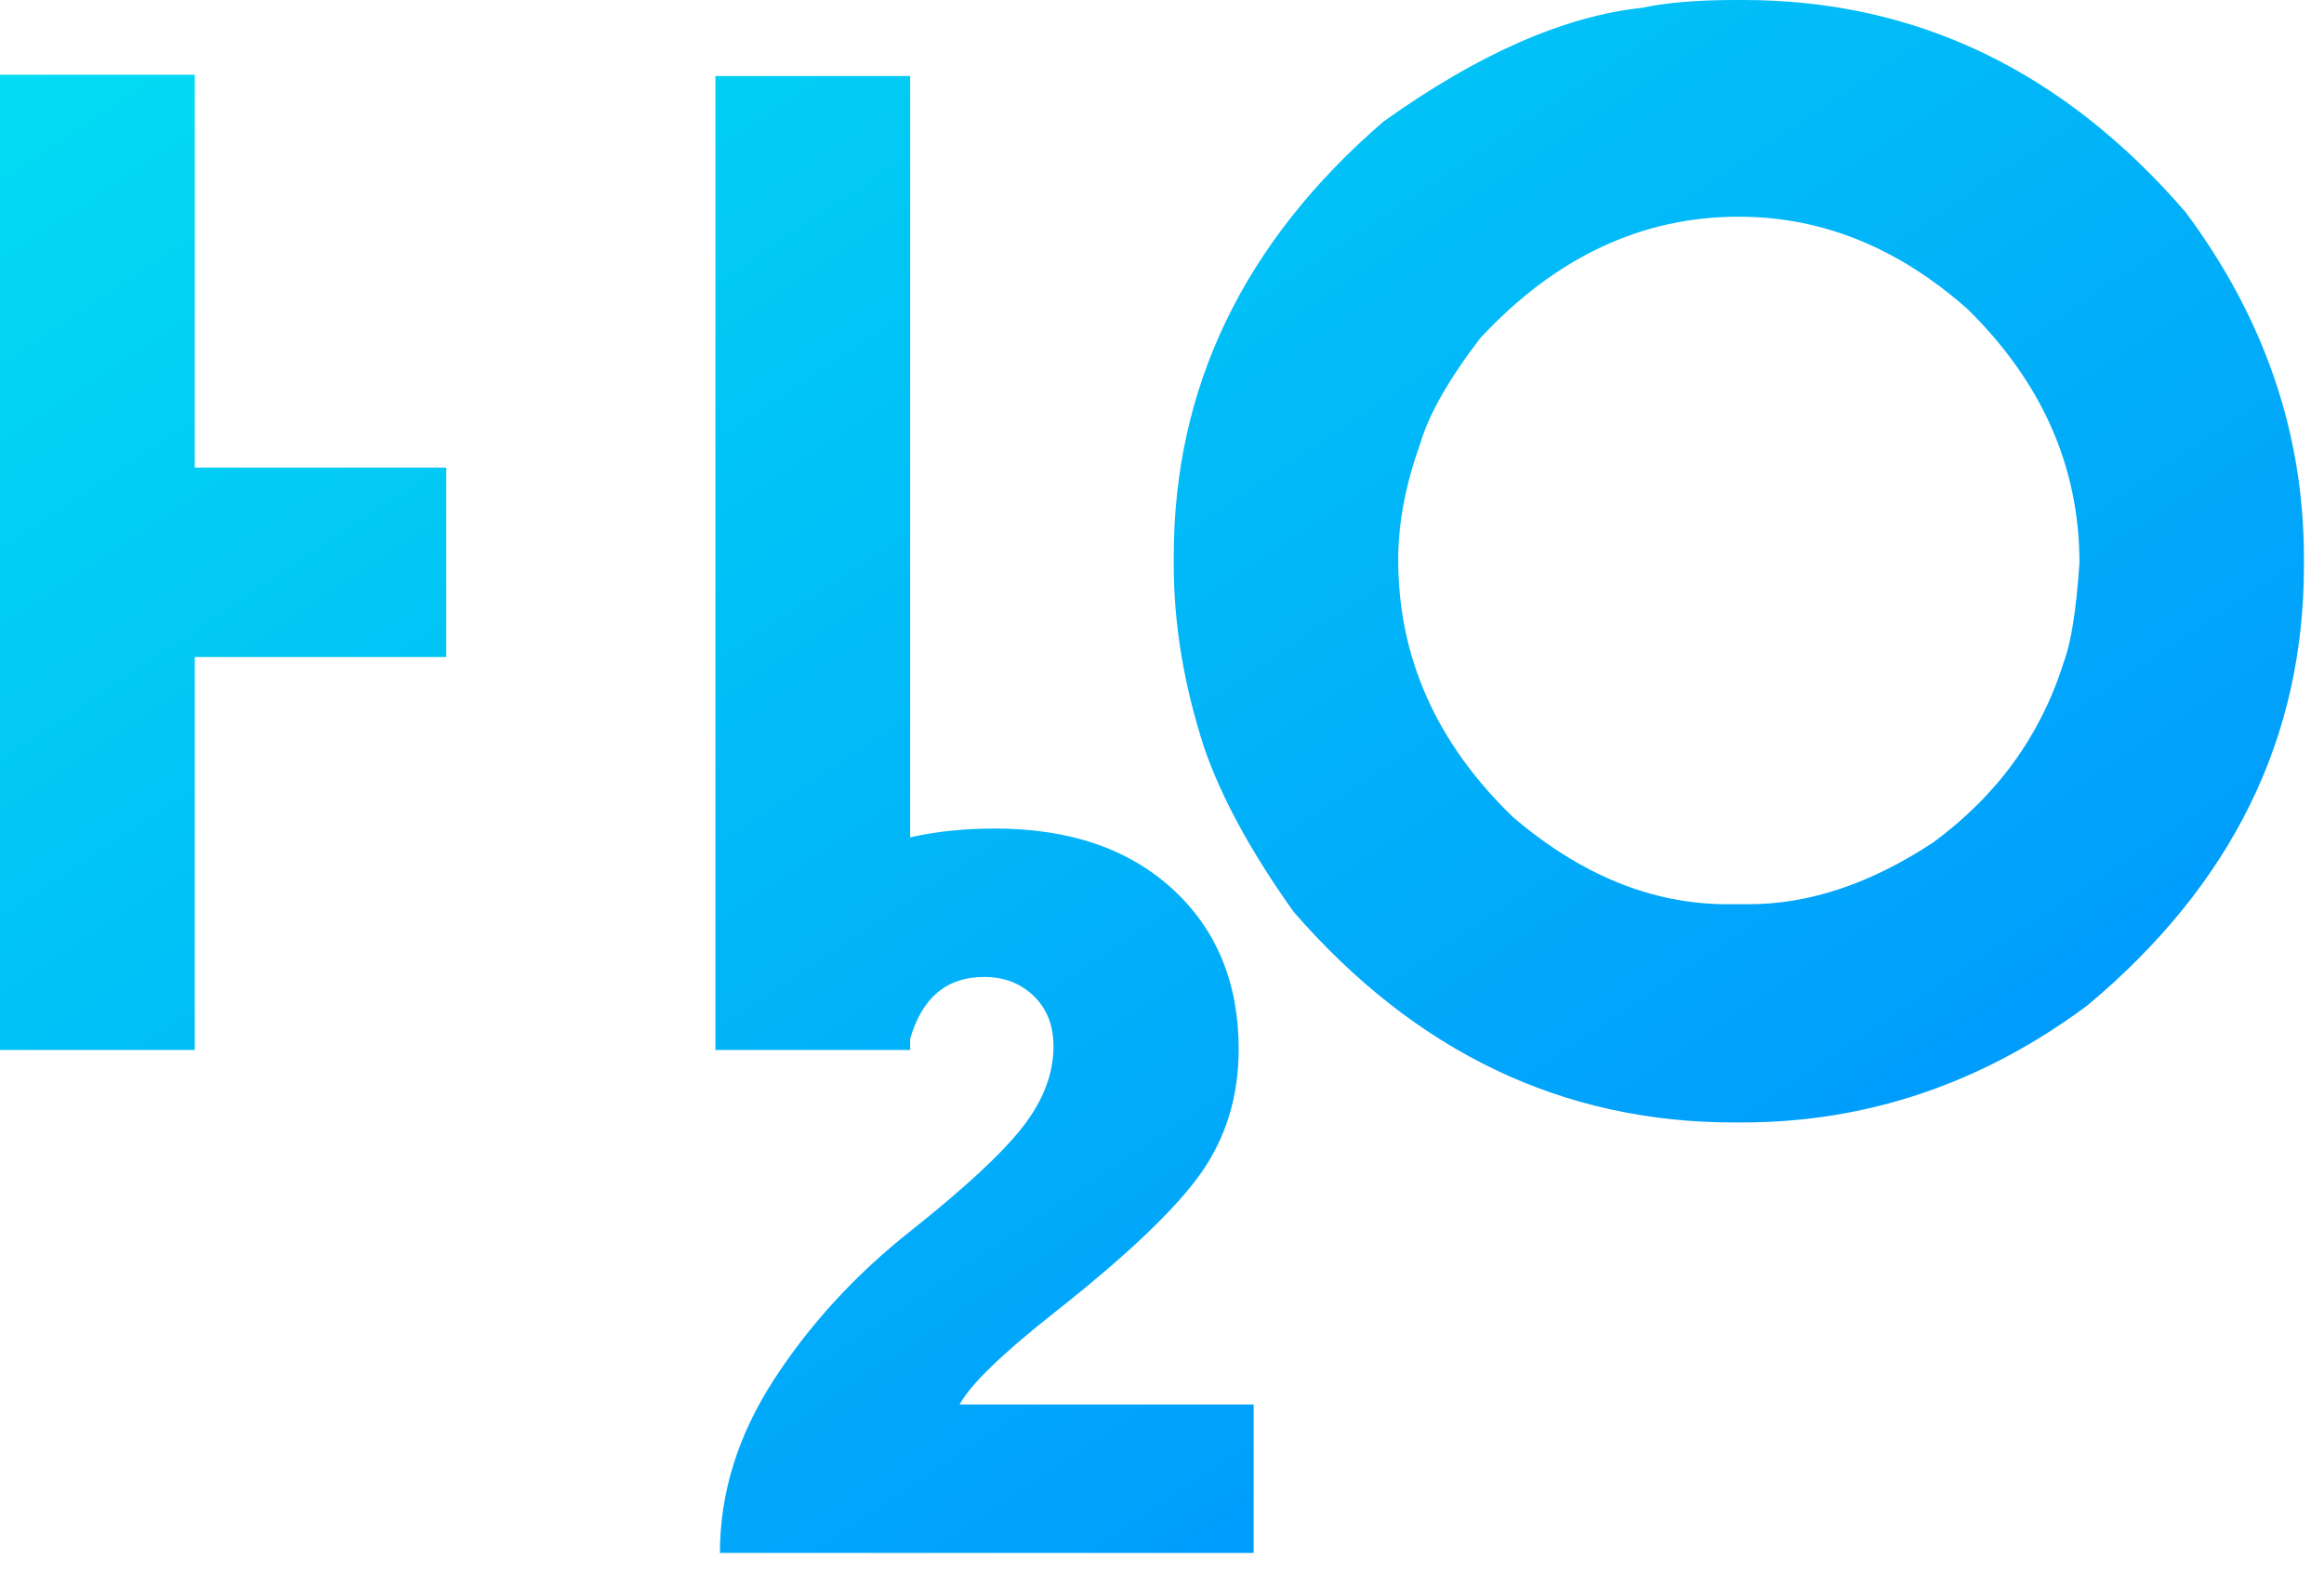
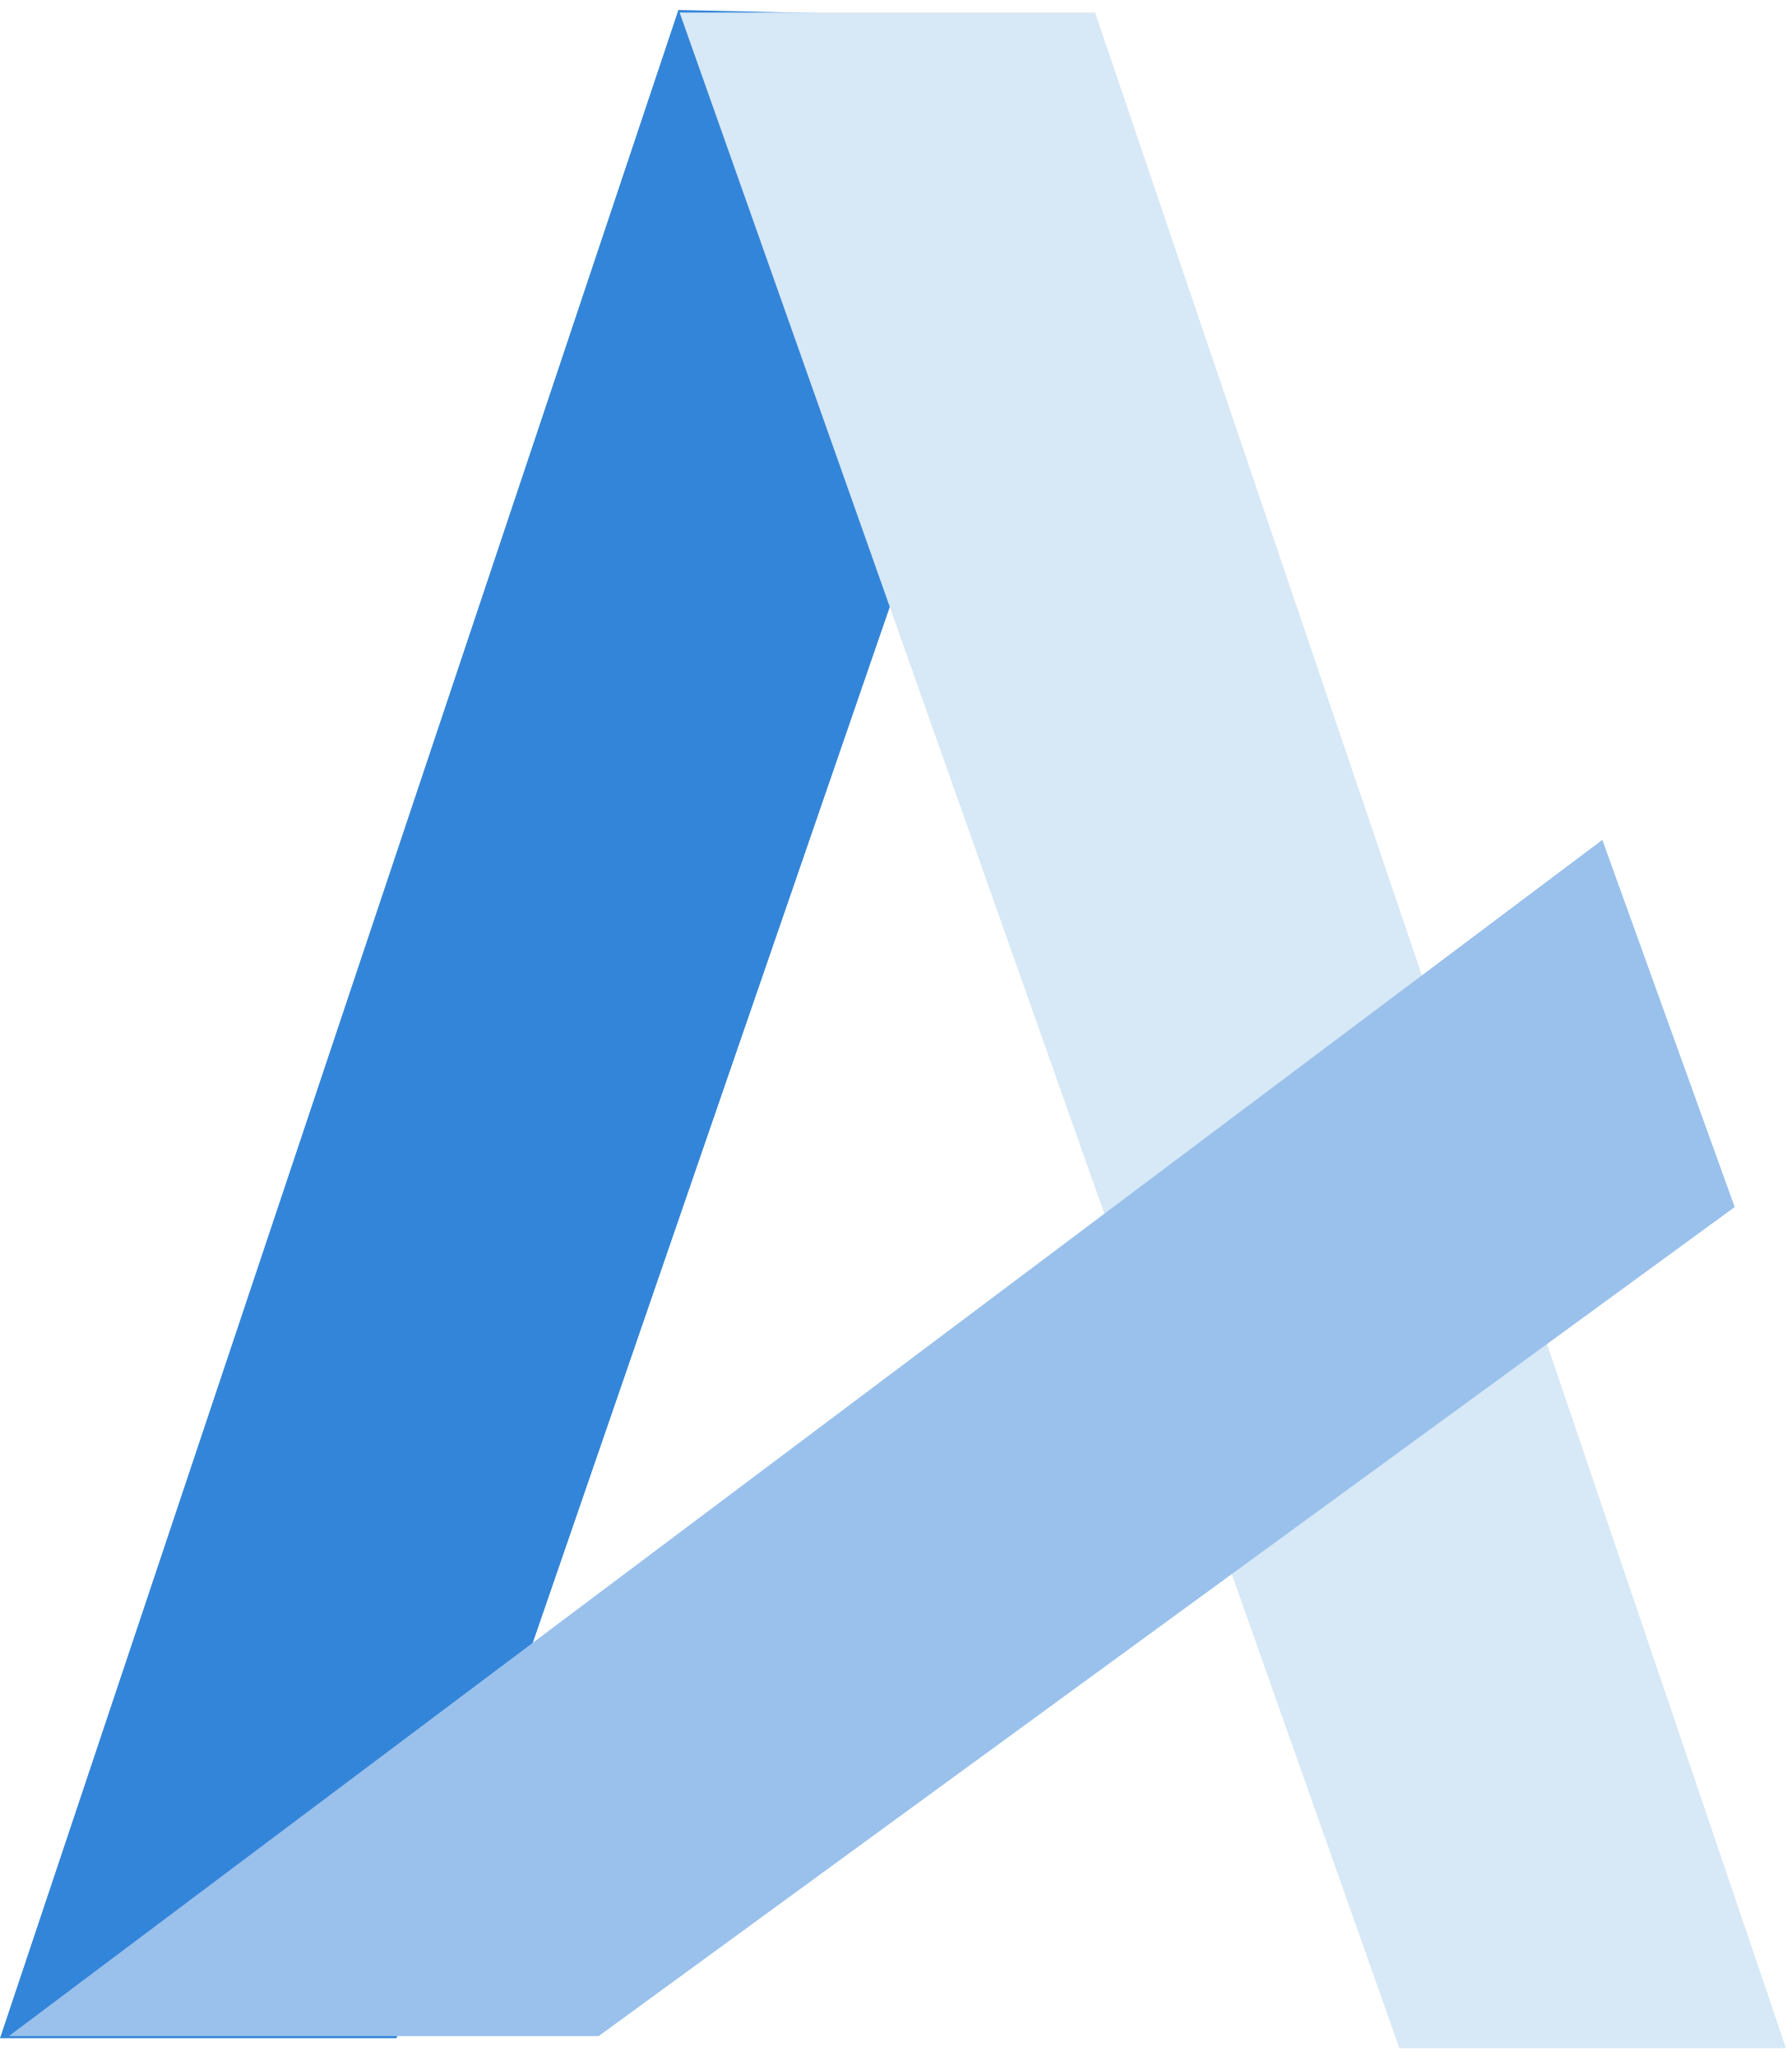
- <svg xmlns="http://www.w3.org/2000/svg" width="99px" height="67px" viewBox="0 0 99 67" version="1.1">
-   <defs>
-     <linearGradient x1="100%" y1="100%" x2="0%" y2="0%" id="linearGradient-1">
-       <stop stop-color="#0089FF" offset="0%" />
-       <stop stop-color="#02DEF2" offset="100%" />
-     </linearGradient>
-   </defs>
-   <g id="logo" stroke="none" stroke-width="1" fill="none" fill-rule="evenodd">
-     <path d="M0,3.183 L8.297,3.183 L8.297,19.92 L19.01,19.92 L19.01,27.987 L8.297,27.987 L8.297,44.725 L0,44.725 L0,3.183 Z M38.772,35.667 L38.772,3.24 L30.476,3.24 L30.476,44.725 L38.772,44.725 L38.772,44.244 C39.282,42.491 40.331,41.614 41.92,41.614 C42.771,41.614 43.476,41.885 44.037,42.426 C44.598,42.968 44.878,43.683 44.878,44.572 C44.878,45.732 44.443,46.873 43.573,47.994 C42.703,49.116 41.098,50.604 38.759,52.46 C36.42,54.316 34.486,56.424 32.959,58.782 C31.432,61.141 30.668,63.596 30.668,66.148 L53.404,66.148 L53.404,59.826 L40.876,59.826 C41.34,58.976 42.674,57.68 44.878,55.94 C47.971,53.504 50.059,51.523 51.142,49.995 C52.225,48.468 52.766,46.699 52.766,44.688 C52.766,41.866 51.828,39.594 49.953,37.873 C48.078,36.153 45.555,35.292 42.384,35.292 C41.071,35.292 39.867,35.417 38.772,35.667 Z M73.939,0 L74.271,0 C81.62,0 87.896,3.01 93.098,9.031 C96.462,13.547 98.145,18.461 98.145,23.773 L98.145,24.105 C98.145,31.454 95.068,37.697 88.914,42.832 C84.443,46.152 79.54,47.812 74.205,47.812 L73.873,47.812 C66.568,47.812 60.315,44.824 55.113,38.848 C53.298,36.302 52.025,33.967 51.295,31.842 C50.432,29.186 50,26.585 50,24.039 L50,23.707 C50,16.491 52.977,10.315 58.932,5.18 C62.96,2.302 66.635,0.686 69.955,0.332 C70.973,0.111 72.301,0 73.939,0 Z M59.562,23.84 C59.562,28.001 61.189,31.654 64.443,34.797 C67.343,37.276 70.387,38.516 73.574,38.516 L74.504,38.516 C77.072,38.516 79.684,37.641 82.34,35.893 C85.085,33.878 86.944,31.311 87.918,28.189 C88.228,27.37 88.449,25.965 88.582,23.973 C88.582,19.9 86.999,16.303 83.834,13.182 C80.868,10.548 77.614,9.23 74.072,9.23 C69.933,9.23 66.258,10.957 63.049,14.41 C61.699,16.181 60.846,17.686 60.492,18.926 C59.872,20.652 59.562,22.29 59.562,23.84 Z" id="Combined-Shape" fill="url(#linearGradient-1)" />
+ <svg xmlns="http://www.w3.org/2000/svg" width="88px" height="101px" viewBox="0 0 88 101" version="1.1">
+   <g id="Page-1" stroke="none" stroke-width="1" fill="none" fill-rule="evenodd">
+     <g id="Artboard" transform="translate(-296, -778)">
+       <g id="Group-4" transform="translate(296, 772)">
+         <g id="Group">
+           <polygon id="Rectangle" fill="#3385D9" transform="translate(26.82896, 56.5388) rotate(18) translate(-26.82896, -56.5388) " points="17.542 6.932 37.021 1.087 35.163 105.971 16.637 111.991" />
+           <polygon id="Rectangle" fill="#D7E8F6" transform="translate(60.56137, 56.61535) scale(-1, 1) rotate(18) translate(-60.56137, -56.61535) " points="51.545 6.973 70.956 0.666 68.229 106.696 50.167 112.565" />
+           <polygon id="Rectangle" fill="#99C1EC" transform="translate(45.08752, 83.95512) scale(-1, -1) rotate(53) translate(-45.08752, -83.95512) " points="36.899 58.155 54.336 35.015 54.157 132.895 35.839 127.233" />
+         </g>
+       </g>
+     </g>
  </g>
</svg>
